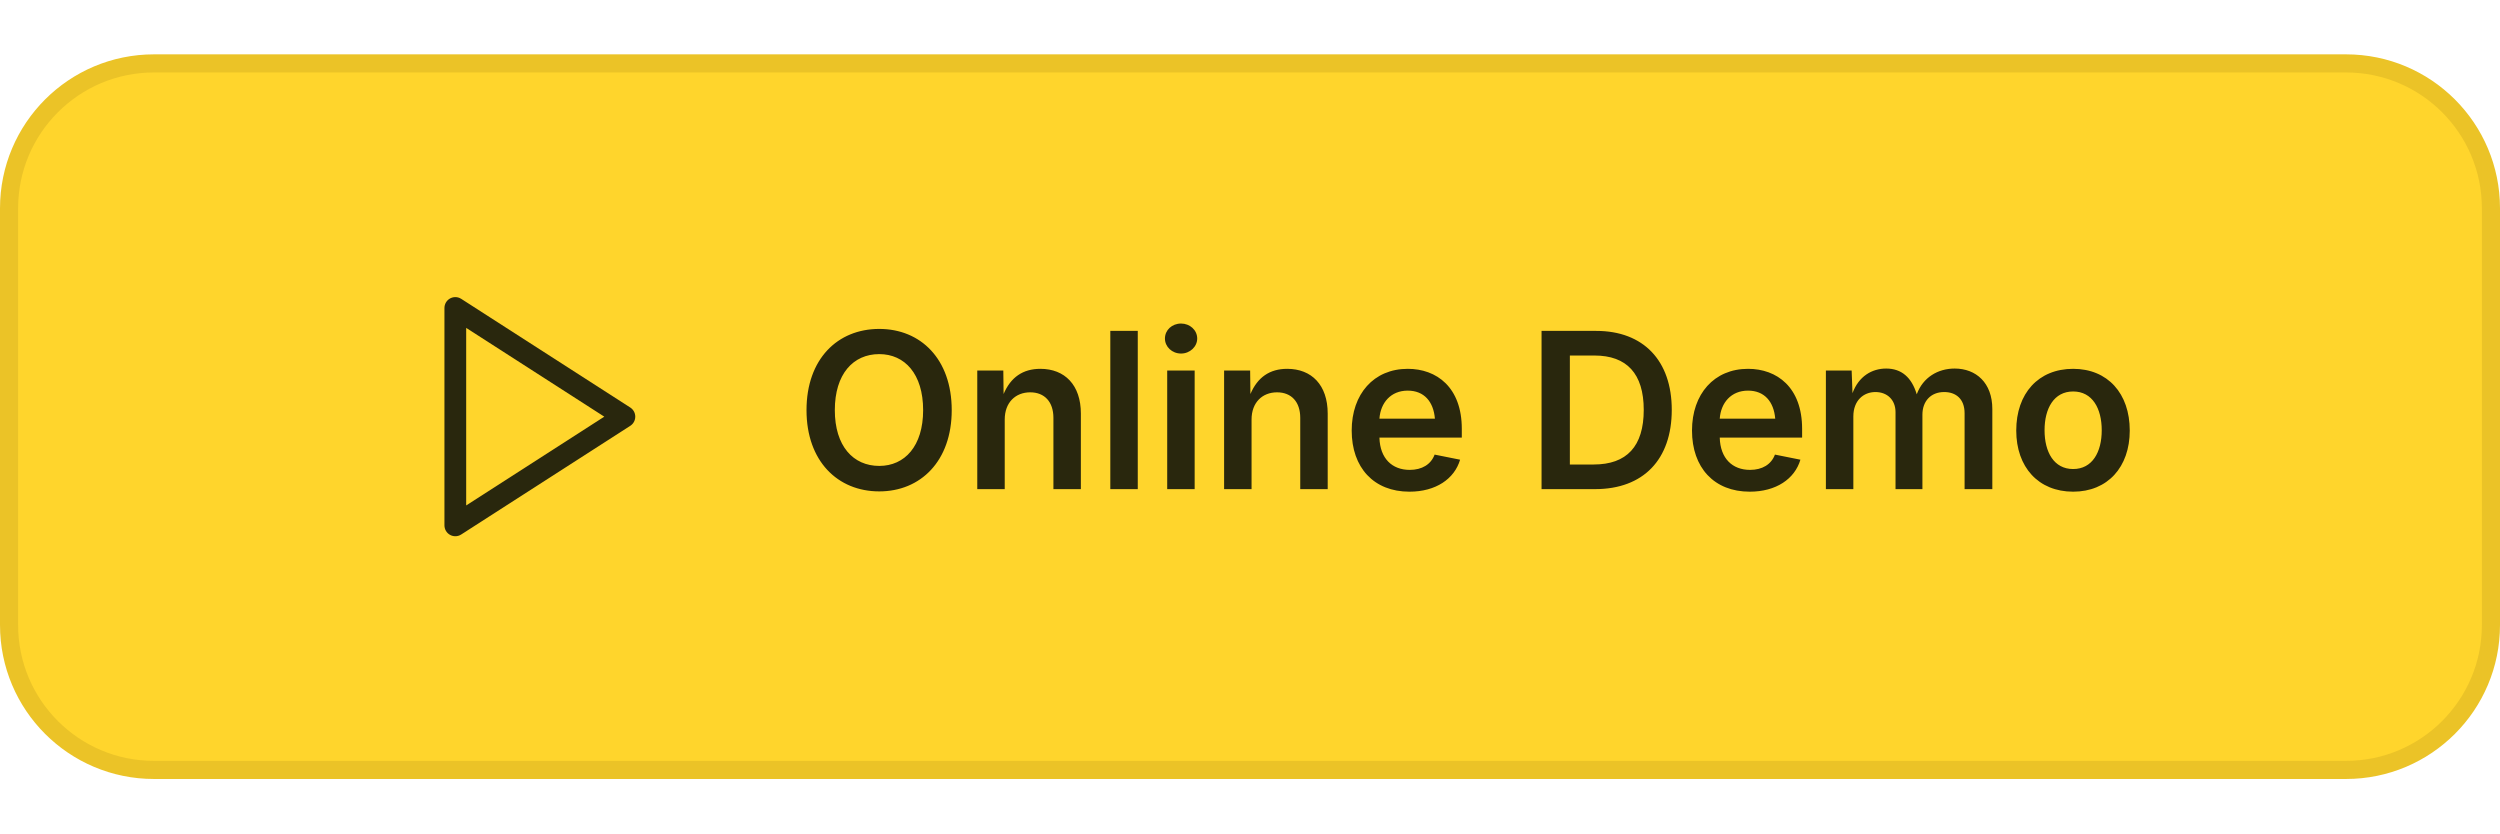
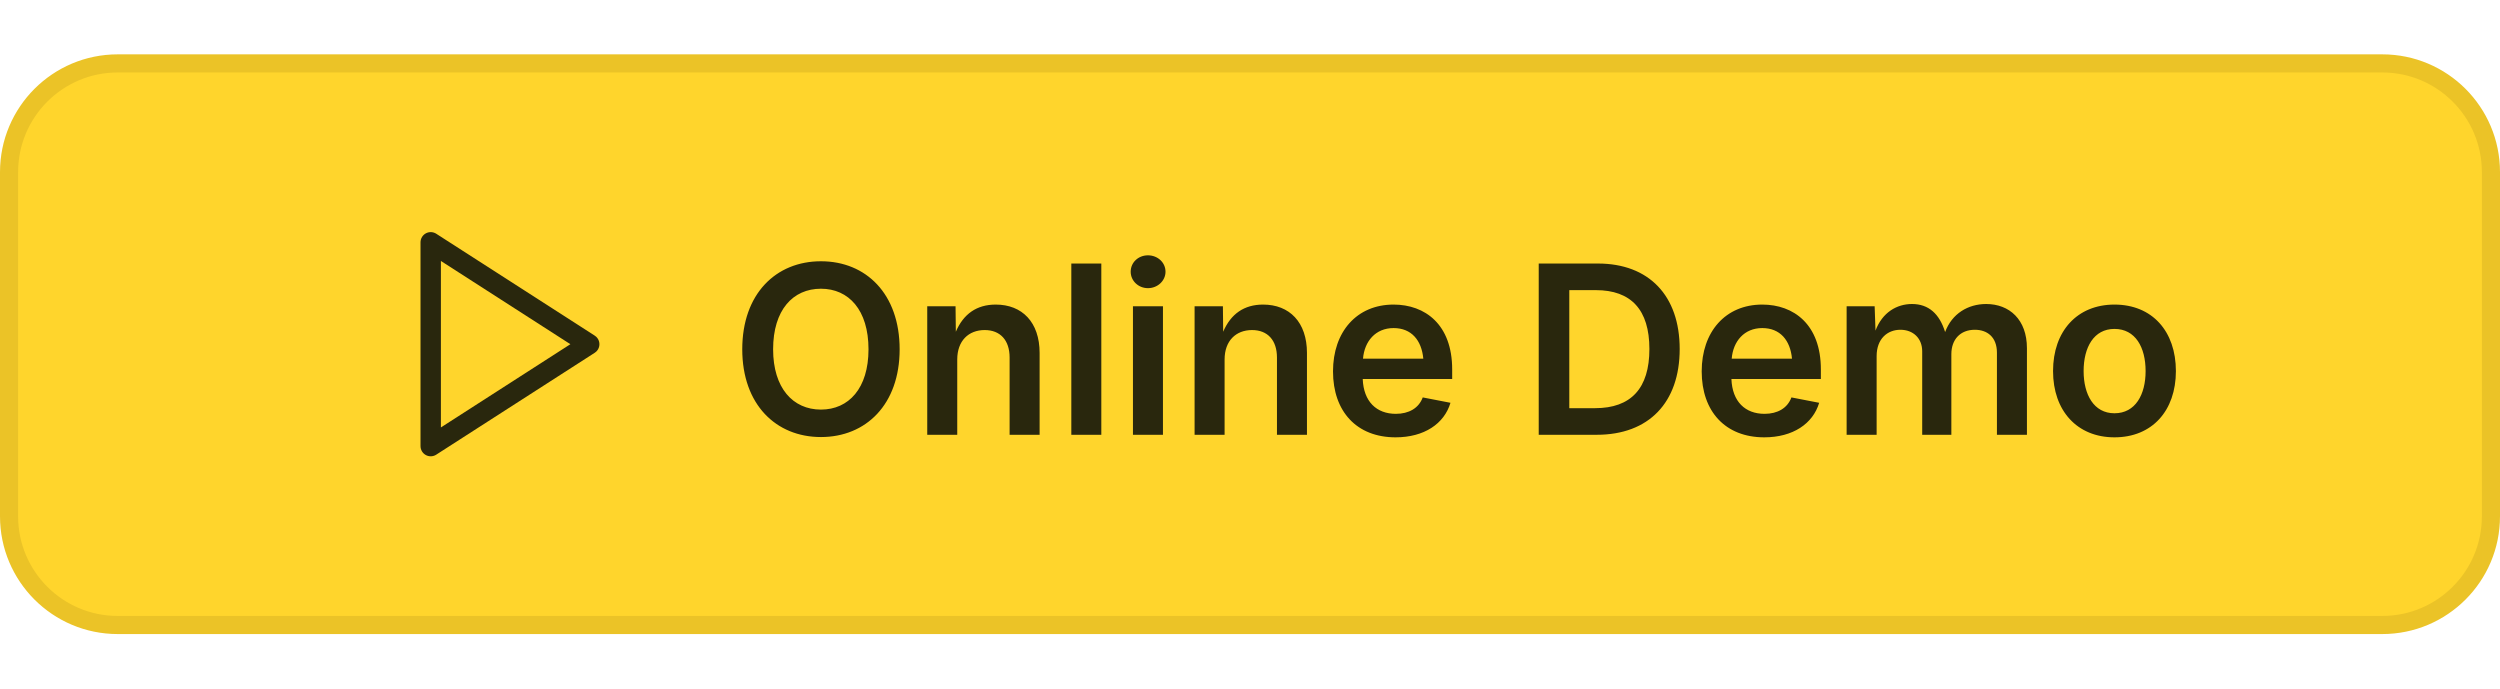
- <svg xmlns="http://www.w3.org/2000/svg" width="138" height="46" viewBox="0 0 138 46" role="img" aria-label="Online Demo">
-   <rect x="0.5" y="3.5" width="137" height="39" rx="8" fill="#FFD52C" stroke="#EBC327" />
-   <g transform="translate(21.8 15) scale(.666667)" fill="none" stroke="#29270D" stroke-width="1.8" stroke-linecap="round" stroke-linejoin="round">
+ <svg xmlns="http://www.w3.org/2000/svg" width="138" height="38" viewBox="0 0 138 38" role="img" aria-label="Online Demo">
+   <rect x="0.5" y="3.5" width="137" height="31" rx="6" fill="#FFD52C" stroke="#EBC327" />
+   <g transform="translate(20.65 11.5) scale(.625)" fill="none" stroke="#29270D" stroke-width="1.8" stroke-linecap="round" stroke-linejoin="round">
    <polygon points="5 3 19 12 5 21 5 3" />
  </g>
-   <text x="81" y="27" text-anchor="middle" fill="#29270D" font-family="-apple-system, BlinkMacSystemFont, 'Segoe UI', 'PingFang SC', 'Microsoft YaHei', sans-serif" font-size="12" font-weight="600">Online Demo</text>
+   <text x="80.5" y="24" text-anchor="middle" fill="#29270D" font-family="-apple-system, BlinkMacSystemFont, 'Segoe UI', 'PingFang SC', 'Microsoft YaHei', sans-serif" font-size="13" font-weight="600">Online Demo</text>
</svg>
